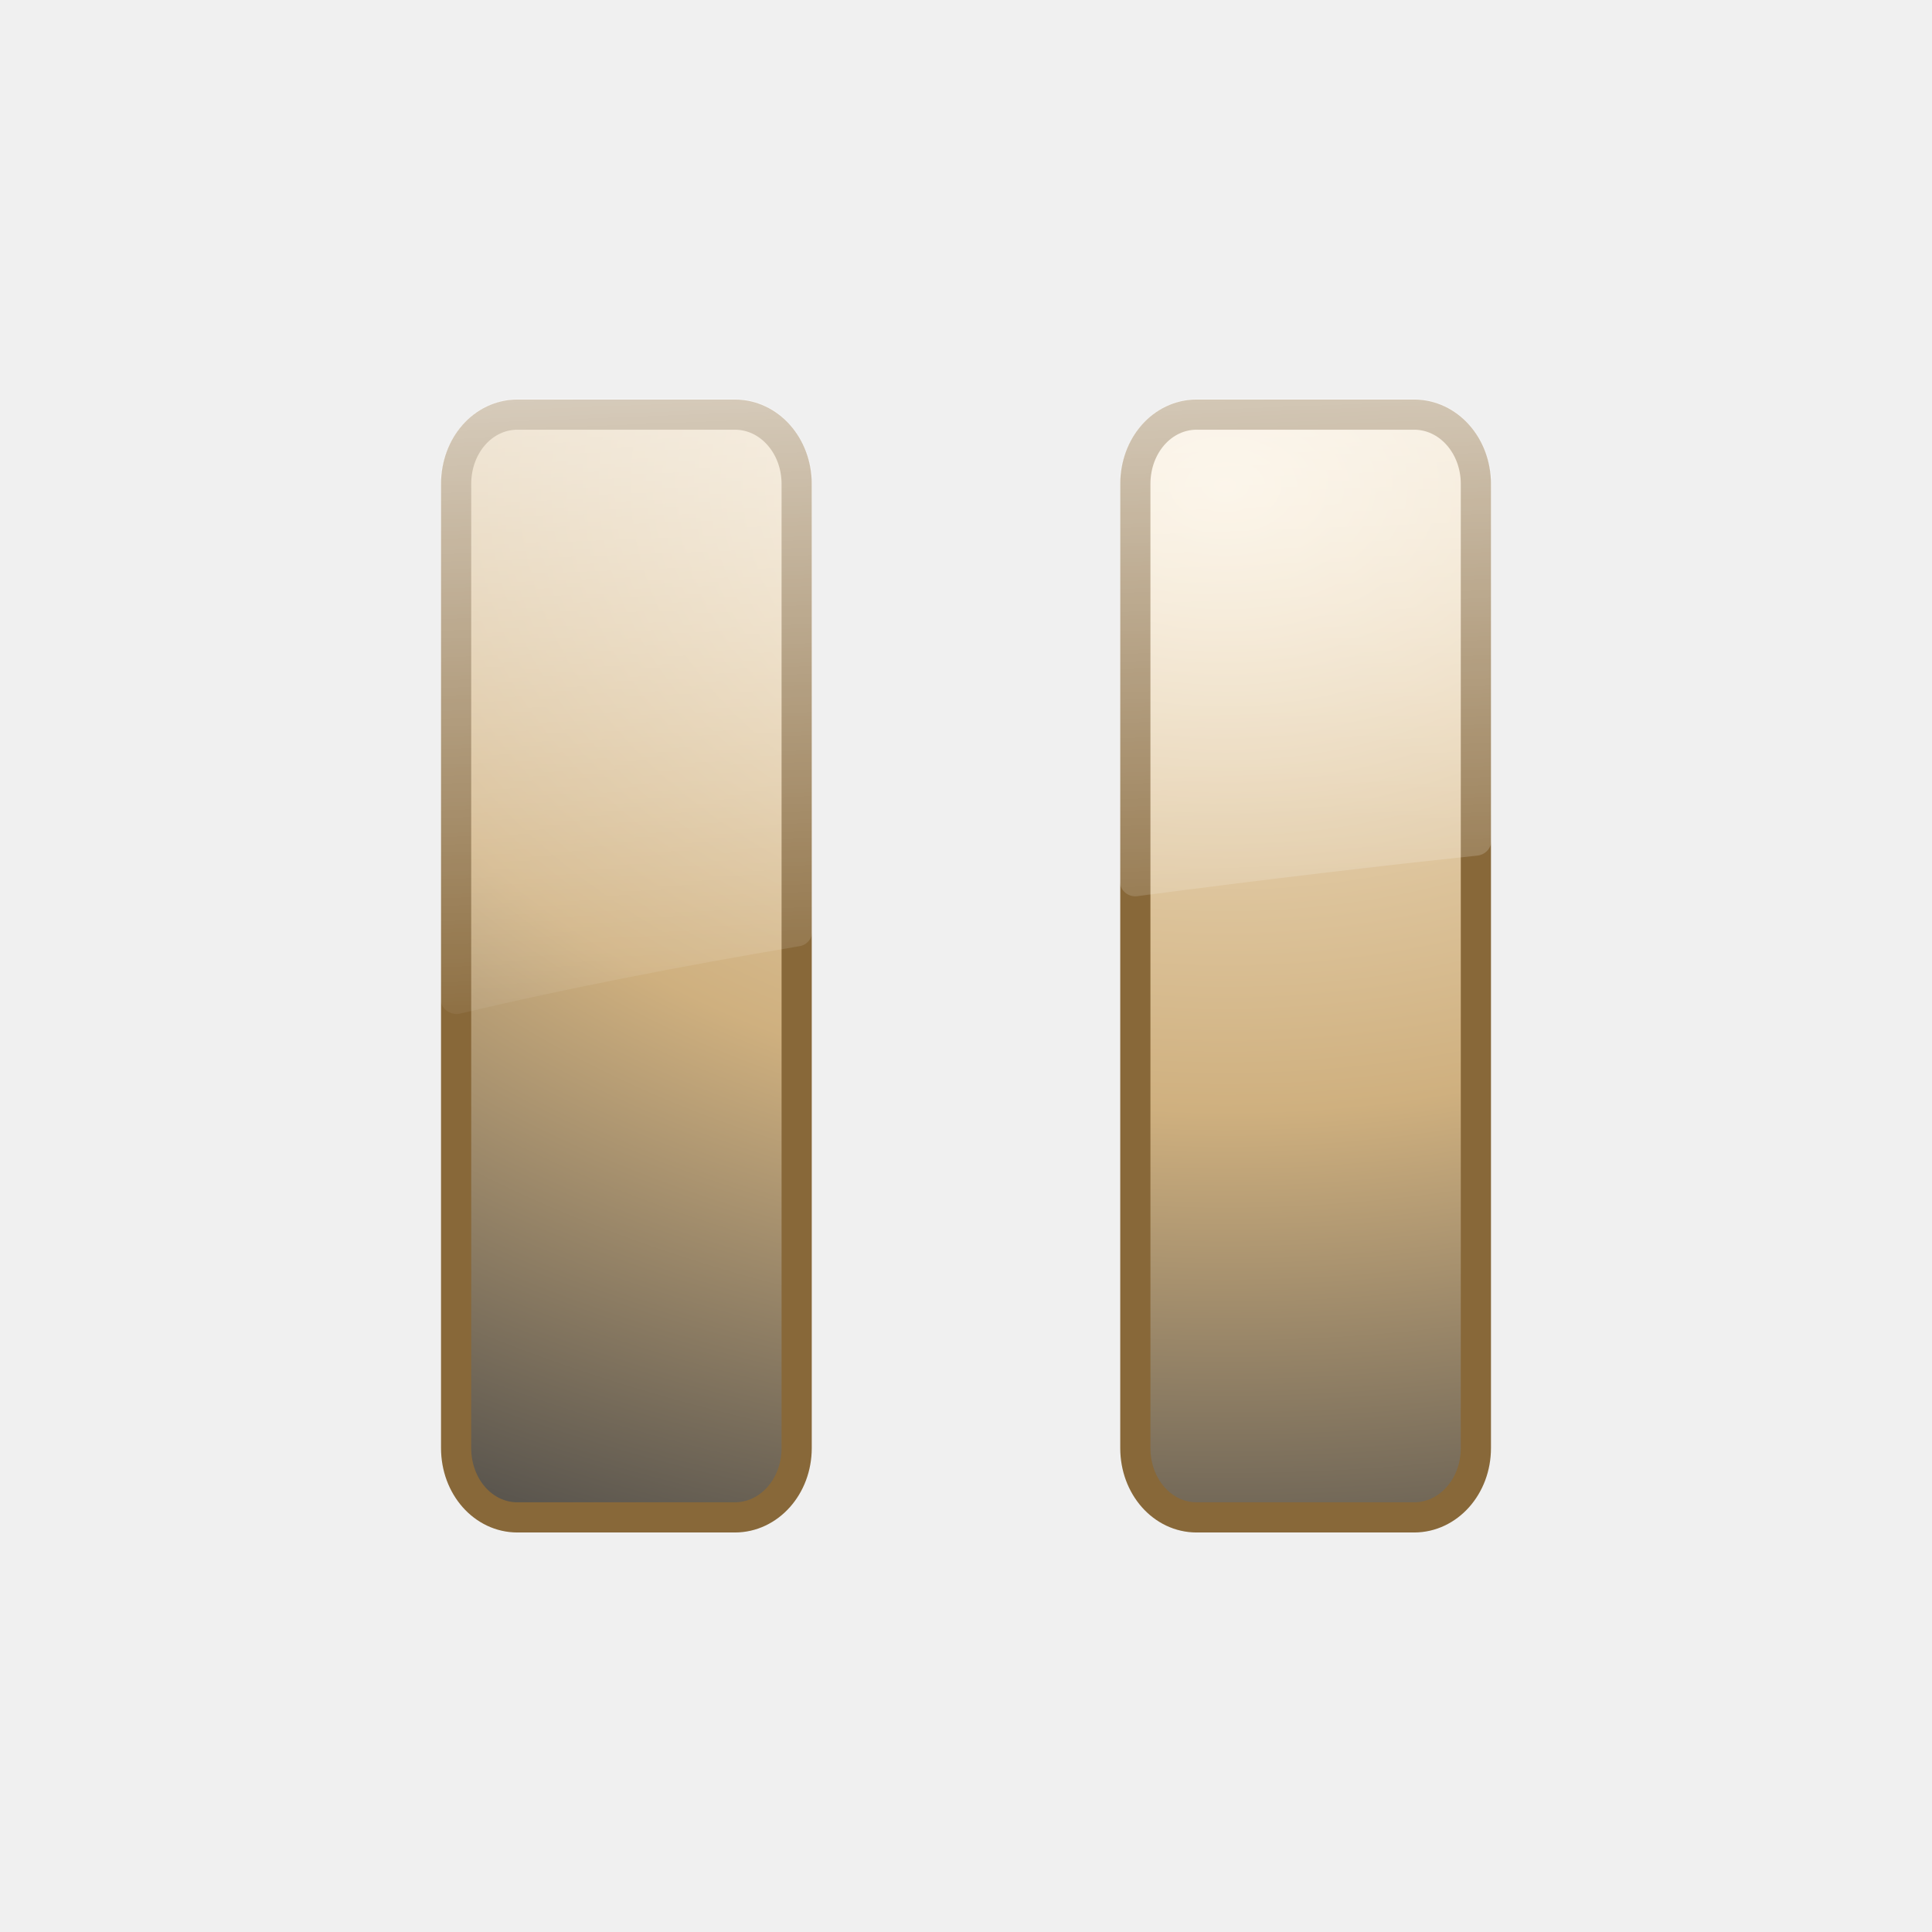
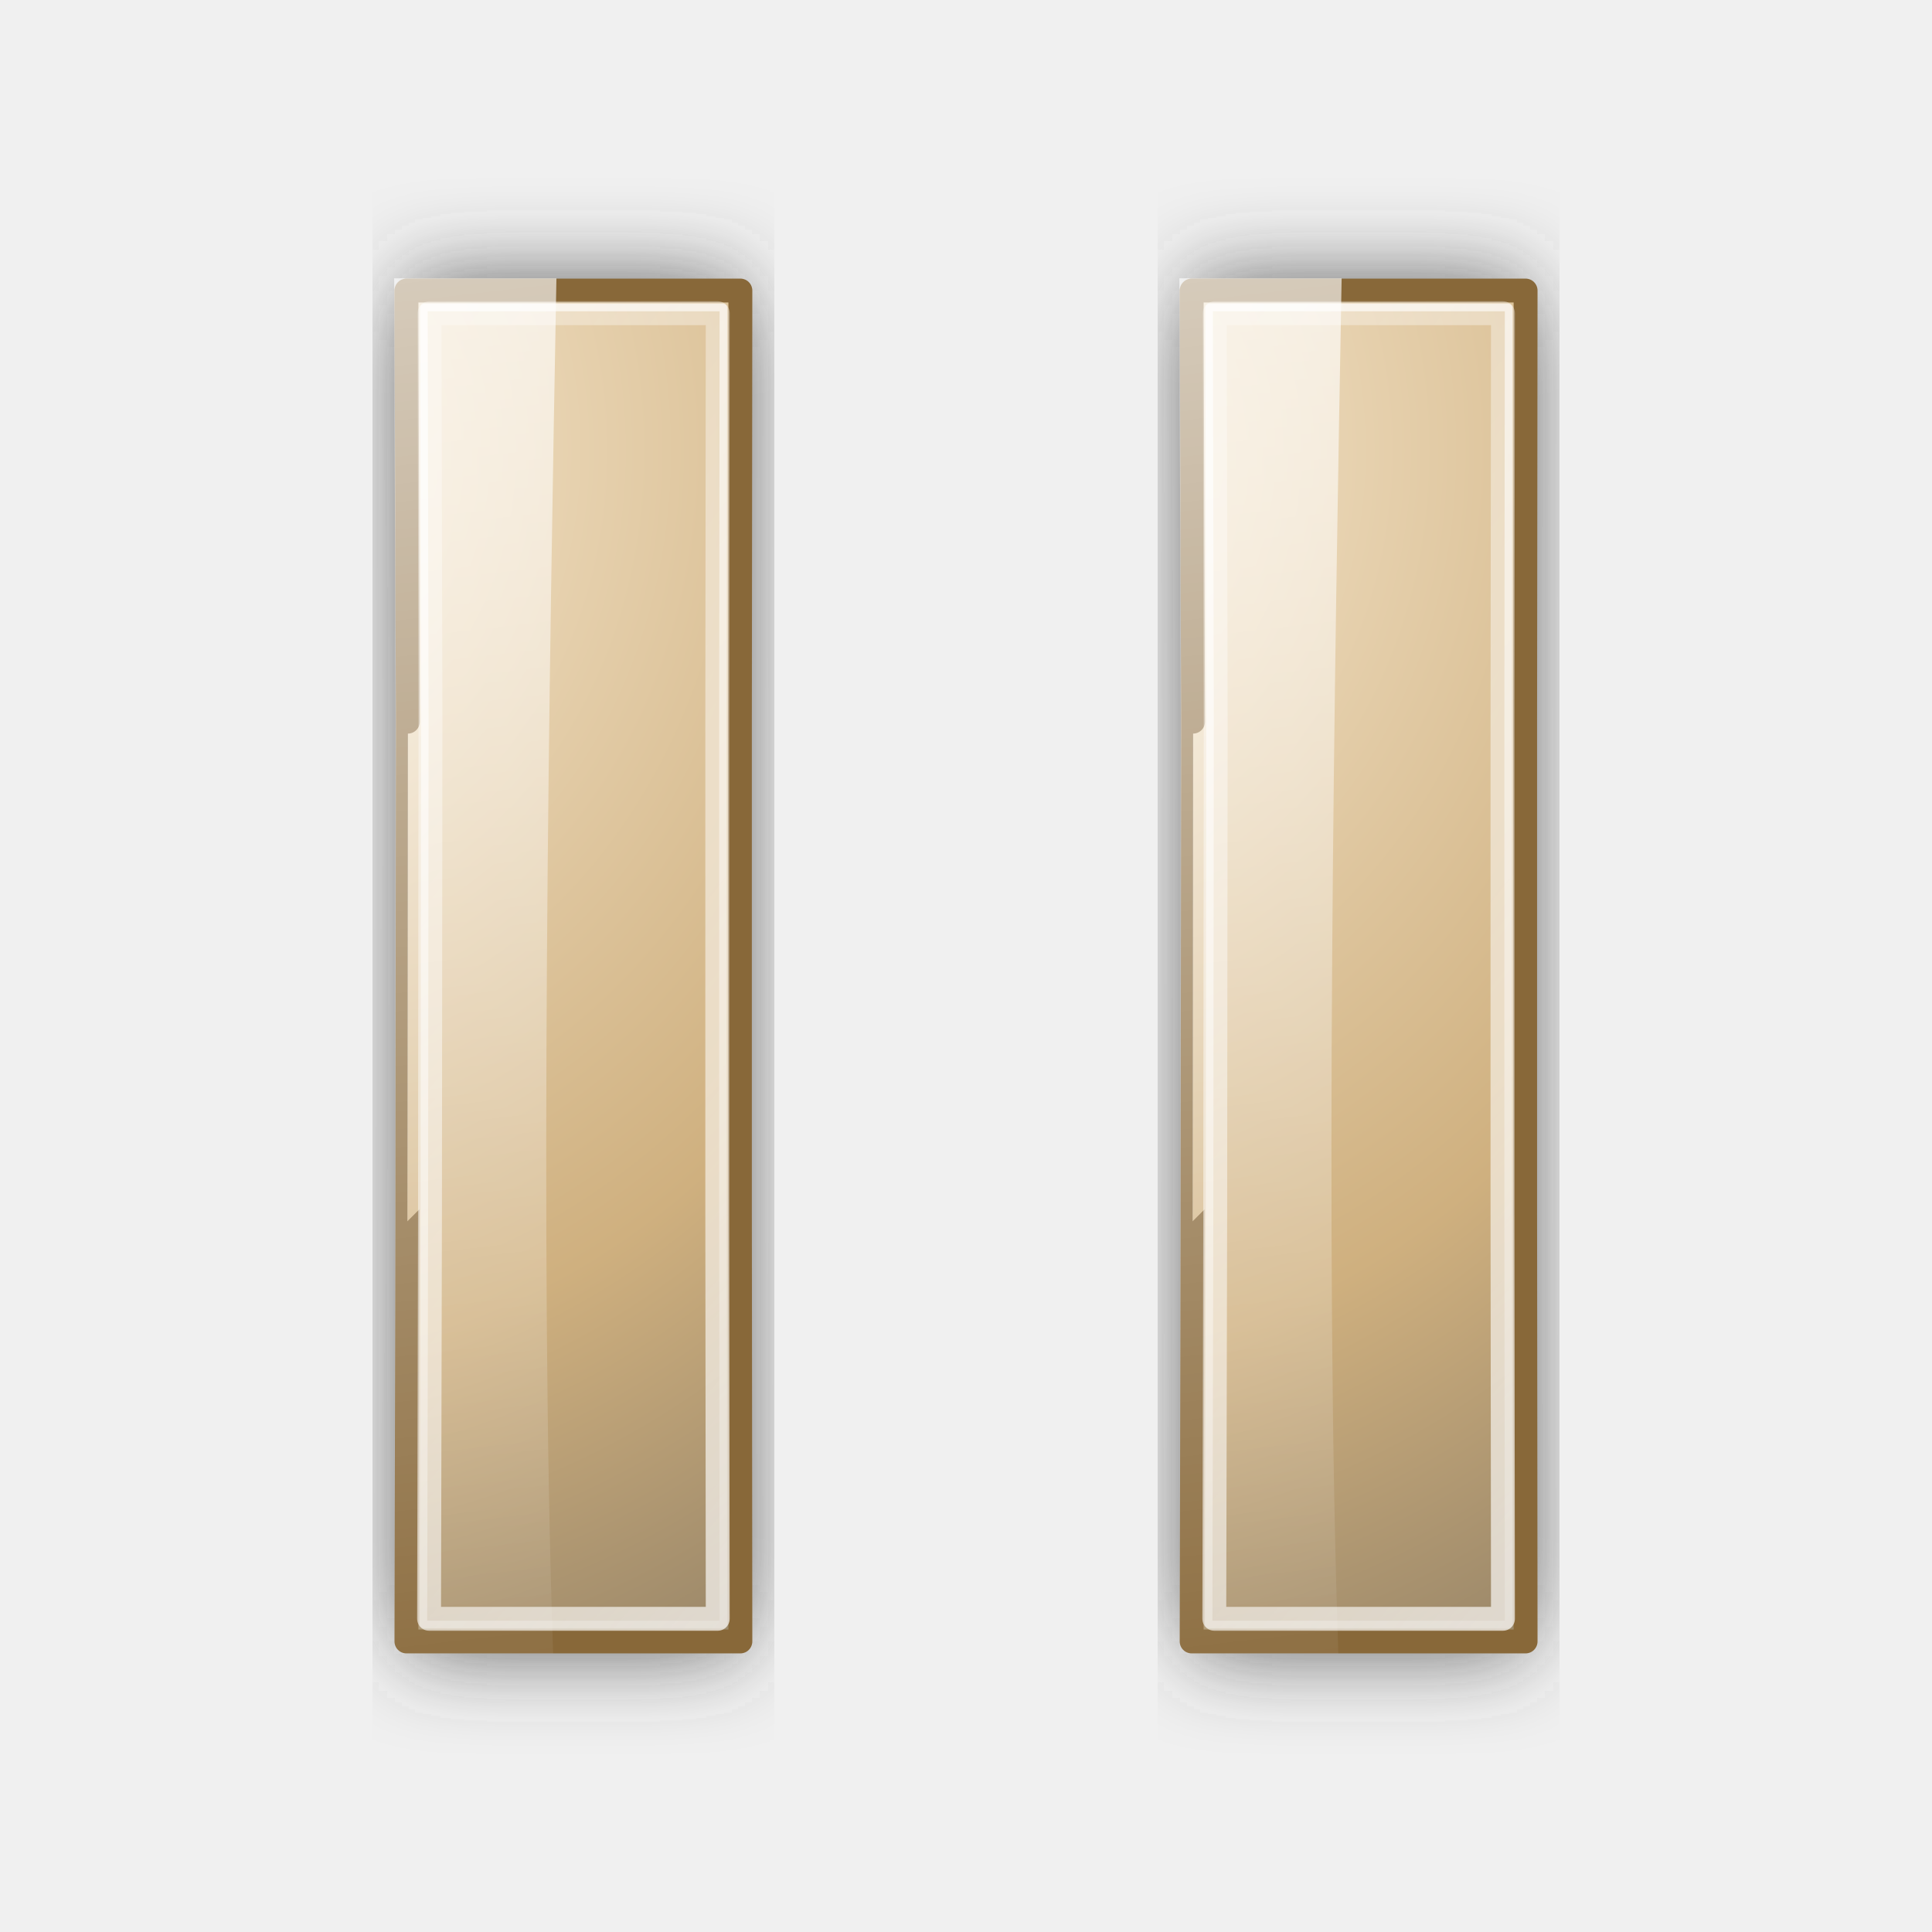
- <svg xmlns="http://www.w3.org/2000/svg" xmlns:xlink="http://www.w3.org/1999/xlink" width="128" height="128" id="svg2409" version="1.0">
-   <defs id="defs2411">
-     <linearGradient id="linearGradient3707">
-       <stop style="stop-color:#f8ead2;stop-opacity:1;" offset="0" id="stop3709" />
-       <stop id="stop3711" offset="0.426" style="stop-color:#cfb07f;stop-opacity:1;" />
-       <stop style="stop-color:#454545;stop-opacity:1;" offset="1" id="stop3713" />
+ <svg xmlns="http://www.w3.org/2000/svg" xmlns:xlink="http://www.w3.org/1999/xlink" width="128" height="128" id="svg2" version="1.0">
+   <defs id="defs4">
+     <linearGradient id="linearGradient3861">
+       <stop style="stop-color:#ffffff;stop-opacity:1;" offset="0" id="stop3863" />
+       <stop style="stop-color:#ffffff;stop-opacity:0;" offset="1" id="stop3865" />
    </linearGradient>
-     <linearGradient id="linearGradient3161">
-       <stop id="stop3163" offset="0" style="stop-color:#f8ead2;stop-opacity:1;" />
-       <stop style="stop-color:#cfb07f;stop-opacity:1;" offset="0.514" id="stop3165" />
-       <stop id="stop3167" offset="1" style="stop-color:#454545;stop-opacity:1;" />
+     <linearGradient id="linearGradient3851">
+       <stop style="stop-color:#ffffff;stop-opacity:1;" offset="0" id="stop3853" />
+       <stop style="stop-color:#ffffff;stop-opacity:0;" offset="1" id="stop3855" />
    </linearGradient>
-     <linearGradient id="linearGradient3210">
-       <stop id="stop3212" offset="0" style="stop-color: rgb(220, 194, 155); stop-opacity: 1;" />
-       <stop style="stop-color: rgb(243, 234, 216); stop-opacity: 1;" offset="0.5" id="stop3218" />
-       <stop id="stop3214" offset="1" style="stop-color: rgb(220, 194, 155); stop-opacity: 1;" />
+     <linearGradient id="linearGradient3837">
+       <stop style="stop-color:#f8ead2;stop-opacity:1;" offset="0" id="stop3839" />
+       <stop id="stop3841" offset="0.451" style="stop-color:#cfb07f;stop-opacity:1;" />
+       <stop style="stop-color:#454545;stop-opacity:1;" offset="1" id="stop3843" />
    </linearGradient>
-     <linearGradient id="linearGradient3192">
-       <stop id="stop3194" offset="0" style="stop-color: rgb(248, 234, 210); stop-opacity: 1;" />
-       <stop style="stop-color: rgb(207, 176, 127); stop-opacity: 1;" offset="0.5" id="stop3200" />
-       <stop id="stop5234" offset="0.75" style="stop-color: rgb(213, 185, 141); stop-opacity: 1;" />
-       <stop id="stop3196" offset="1" style="stop-color: rgb(220, 194, 155); stop-opacity: 1;" />
-     </linearGradient>
-     <linearGradient id="linearGradient3249">
-       <stop id="stop3251" offset="0" style="stop-color: rgb(248, 234, 210); stop-opacity: 1;" />
-       <stop style="stop-color: rgb(207, 176, 127); stop-opacity: 1;" offset="0.316" id="stop3253" />
-       <stop id="stop3255" offset="1" style="stop-color:#454545;stop-opacity:1;" />
-     </linearGradient>
-     <linearGradient id="linearGradient2951">
-       <stop style="stop-color: rgb(248, 234, 210); stop-opacity: 1;" offset="0" id="stop2953" />
-       <stop id="stop2955" offset="0.384" style="stop-color: rgb(207, 176, 127); stop-opacity: 1;" />
-       <stop style="stop-color:#454545;stop-opacity:1;" offset="1" id="stop2957" />
-     </linearGradient>
-     <linearGradient gradientUnits="userSpaceOnUse" y2="69.25" x2="75.5" y1="4.75" x1="73" id="linearGradient2401" xlink:href="#linearGradient2395" />
-     <radialGradient r="37.393" fy="64" fx="64" cy="64" cx="64" gradientTransform="matrix(2.688366,-1.0697231e-8,0,2.500195,-108.0554,-96.01246)" gradientUnits="userSpaceOnUse" id="radialGradient2390" xlink:href="#linearGradient5771" />
-     <linearGradient id="linearGradient5771">
-       <stop id="stop5773" offset="0" style="stop-color:#f8ead2;stop-opacity:1;" />
-       <stop style="stop-color:#dfc7a1;stop-opacity:1;" offset="0.5" id="stop5775" />
-       <stop id="stop5777" offset="1" style="stop-color:#cfb07f;stop-opacity:1;" />
-     </linearGradient>
-     <linearGradient id="linearGradient2395">
-       <stop id="stop2397" offset="0" style="stop-color:#ffffff;stop-opacity:1;" />
-       <stop id="stop3635" offset="1" style="stop-color:#ffffff;stop-opacity:0;" />
-     </linearGradient>
-     <radialGradient xlink:href="#linearGradient3707" id="radialGradient3659" gradientUnits="userSpaceOnUse" gradientTransform="matrix(2.54687,3.0667171e-8,-2.8084808e-8,2.332408,1.424249e-2,-86.88076)" cx="72.421" cy="55.486" fx="72.421" fy="55.486" r="37.393" />
-     <linearGradient xlink:href="#linearGradient2395" id="linearGradient3715" gradientUnits="userSpaceOnUse" x1="75.5" y1="14.072" x2="75.5" y2="69.25" />
-     <linearGradient gradientUnits="userSpaceOnUse" y2="71.964" x2="57.983" y1="10.078" x1="57.983" id="linearGradient3793" xlink:href="#linearGradient2395" />
-     <radialGradient r="37.393" fy="64.982" fx="90.612" cy="64.982" cx="90.612" gradientTransform="matrix(3.285557,-1.1397131e-7,-7.0817907e-8,2.97535,-233.7104,-126.8445)" gradientUnits="userSpaceOnUse" id="radialGradient3791" xlink:href="#linearGradient5771" />
-     <radialGradient r="37.393" fy="64.982" fx="90.612" cy="64.982" cx="90.612" gradientTransform="matrix(3.285557,-1.1397131e-7,-7.0817907e-8,2.97535,-233.7104,-126.8445)" gradientUnits="userSpaceOnUse" id="radialGradient7413" xlink:href="#linearGradient5771" />
-     <linearGradient id="linearGradient3782">
-       <stop id="stop3784" offset="0" style="stop-color:#f8ead2;stop-opacity:1;" />
-       <stop style="stop-color:#dfc7a1;stop-opacity:1;" offset="0.5" id="stop3786" />
-       <stop id="stop3788" offset="1" style="stop-color:#cfb07f;stop-opacity:1;" />
-     </linearGradient>
-     <radialGradient xlink:href="#linearGradient3161" id="radialGradient3803" gradientUnits="userSpaceOnUse" gradientTransform="matrix(3.171151,4.794719e-8,-1.2124853e-7,2.156223,-223.1211,-79.85653)" cx="95.957" cy="51.948" fx="95.957" fy="51.948" r="37.393" />
-     <linearGradient xlink:href="#linearGradient2395" id="linearGradient3805" gradientUnits="userSpaceOnUse" x1="73" y1="4.75" x2="75.5" y2="69.25" />
-     <linearGradient xlink:href="#linearGradient2395" id="linearGradient3809" gradientUnits="userSpaceOnUse" x1="73" y1="4.75" x2="75.5" y2="69.25" />
+     <radialGradient xlink:href="#linearGradient3837" id="radialGradient3835" gradientUnits="userSpaceOnUse" gradientTransform="matrix(2.122787,-2.2895253e-8,1.8965383e-8,1.75842,-82.10164,-34.64915)" cx="84.919" cy="43.959" fx="84.919" fy="43.959" r="62.602" />
+     <linearGradient xlink:href="#linearGradient3851" id="linearGradient3857" x1="162.5" y1="52.643" x2="10.938" y2="70.018" gradientUnits="userSpaceOnUse" />
+     <linearGradient xlink:href="#linearGradient3861" id="linearGradient3867" x1="11.64" y1="143.802" x2="126.209" y2="2.886" gradientUnits="userSpaceOnUse" />
+     <radialGradient xlink:href="#linearGradient3837" id="radialGradient3871" gradientUnits="userSpaceOnUse" gradientTransform="matrix(2.122787,-2.2895253e-8,1.8965383e-8,1.75842,-82.10164,-34.64915)" cx="127.033" cy="-3.721" fx="127.033" fy="-3.721" r="62.602" />
+     <filter id="filter3877">
+       <feGaussianBlur stdDeviation="3.132" id="feGaussianBlur3879" />
+     </filter>
+     <linearGradient xlink:href="#linearGradient3861" id="linearGradient3883" gradientUnits="userSpaceOnUse" x1="107.875" y1="3.802" x2="20.125" y2="107.875" />
+     <radialGradient xlink:href="#linearGradient3837" id="radialGradient2854" gradientUnits="userSpaceOnUse" gradientTransform="matrix(2.122787,-2.2895253e-8,1.8965383e-8,1.75842,-82.10164,-34.64915)" cx="127.033" cy="-3.721" fx="127.033" fy="-3.721" r="62.602" />
+     <radialGradient xlink:href="#linearGradient3837" id="radialGradient2856" gradientUnits="userSpaceOnUse" gradientTransform="matrix(2.122787,-2.2895253e-8,1.8965383e-8,1.75842,-82.10164,-34.64915)" cx="84.919" cy="43.959" fx="84.919" fy="43.959" r="62.602" />
+     <linearGradient xlink:href="#linearGradient3851" id="linearGradient2858" gradientUnits="userSpaceOnUse" x1="162.5" y1="52.643" x2="10.938" y2="70.018" />
+     <linearGradient xlink:href="#linearGradient3861" id="linearGradient2860" gradientUnits="userSpaceOnUse" x1="11.64" y1="143.802" x2="126.209" y2="2.886" />
+     <linearGradient xlink:href="#linearGradient3861" id="linearGradient2862" gradientUnits="userSpaceOnUse" x1="107.875" y1="3.802" x2="20.125" y2="107.875" />
+     <radialGradient xlink:href="#linearGradient3837" id="radialGradient2878" gradientUnits="userSpaceOnUse" gradientTransform="matrix(2.122787,-2.2895253e-8,1.8965383e-8,1.75842,-82.10164,-34.64915)" cx="127.033" cy="-3.721" fx="127.033" fy="-3.721" r="62.602" />
+     <radialGradient xlink:href="#linearGradient3837" id="radialGradient2880" gradientUnits="userSpaceOnUse" gradientTransform="matrix(2.122787,-2.2895253e-8,1.8965383e-8,1.75842,-82.10164,-34.64915)" cx="84.919" cy="43.959" fx="84.919" fy="43.959" r="62.602" />
+     <linearGradient xlink:href="#linearGradient3851" id="linearGradient2882" gradientUnits="userSpaceOnUse" x1="162.5" y1="52.643" x2="10.938" y2="70.018" />
+     <linearGradient xlink:href="#linearGradient3861" id="linearGradient2884" gradientUnits="userSpaceOnUse" x1="11.64" y1="143.802" x2="126.209" y2="2.886" />
+     <linearGradient xlink:href="#linearGradient3861" id="linearGradient2886" gradientUnits="userSpaceOnUse" x1="107.875" y1="3.802" x2="20.125" y2="107.875" />
+     <radialGradient xlink:href="#linearGradient3837" id="radialGradient2888" gradientUnits="userSpaceOnUse" gradientTransform="matrix(2.122787,-2.2895253e-8,1.8965383e-8,1.75842,-82.10164,-34.64915)" cx="127.033" cy="-3.721" fx="127.033" fy="-3.721" r="62.602" />
+     <radialGradient xlink:href="#linearGradient3837" id="radialGradient2890" gradientUnits="userSpaceOnUse" gradientTransform="matrix(2.122787,-2.2895253e-8,1.8965383e-8,1.75842,-82.10164,-34.64915)" cx="84.919" cy="43.959" fx="84.919" fy="43.959" r="62.602" />
+     <linearGradient xlink:href="#linearGradient3851" id="linearGradient2892" gradientUnits="userSpaceOnUse" x1="162.5" y1="52.643" x2="10.938" y2="70.018" />
+     <linearGradient xlink:href="#linearGradient3861" id="linearGradient2894" gradientUnits="userSpaceOnUse" x1="11.64" y1="143.802" x2="126.209" y2="2.886" />
+     <linearGradient xlink:href="#linearGradient3861" id="linearGradient2896" gradientUnits="userSpaceOnUse" x1="107.875" y1="3.802" x2="20.125" y2="107.875" />
  </defs>
  <g id="layer1">
-     <path style="fill:url(#radialGradient3803);fill-opacity:1;stroke:#886839;stroke-width:2;stroke-linecap:round;stroke-linejoin:round;stroke-miterlimit:4;stroke-dasharray:none;stroke-opacity:1" d="M 34.281,27.469 C 32.019,27.469 30.219,29.508 30.219,32.062 L 30.219,95.938 C 30.219,98.492 32.019,100.531 34.281,100.531 L 48.688,100.531 C 50.95,100.531 52.781,98.492 52.781,95.938 L 52.781,32.062 C 52.781,29.508 50.95,27.469 48.688,27.469 L 34.281,27.469 z M 79.281,27.469 C 77.019,27.469 75.219,29.508 75.219,32.062 L 75.219,95.938 C 75.219,98.492 77.019,100.531 79.281,100.531 L 93.688,100.531 C 95.95,100.531 97.781,98.492 97.781,95.938 L 97.781,32.062 C 97.781,29.508 95.95,27.469 93.688,27.469 L 79.281,27.469 z" id="path3797" />
-     <path style="opacity:0.95;fill:url(#linearGradient3809);fill-opacity:1;stroke:none;stroke-width:3;stroke-linecap:round;stroke-linejoin:round;stroke-miterlimit:4;stroke-dasharray:none;stroke-opacity:1" id="path3807" d="M 34.281,26.438 C 31.393,26.438 29.188,29.03 29.188,32.062 L 29.188,66.125 C 29.186,66.446 29.317,66.742 29.562,66.938 C 29.808,67.133 30.155,67.23 30.469,67.156 C 37.422,65.502 45.17,64 52.969,62.688 C 53.469,62.603 53.809,62.195 53.812,61.688 L 53.812,32.062 C 53.812,29.019 51.577,26.438 48.688,26.438 L 34.281,26.438 z M 79.281,26.438 C 76.393,26.438 74.188,29.03 74.188,32.062 L 74.188,58.344 C 74.185,58.646 74.305,58.924 74.531,59.125 C 74.757,59.326 75.052,59.412 75.344,59.375 C 84.068,58.226 91.975,57.306 97.875,56.688 C 98.41,56.631 98.815,56.194 98.812,55.656 L 98.812,32.062 C 98.812,29.019 96.577,26.438 93.688,26.438 L 79.281,26.438 z" />
+     <rect style="opacity:0.595;fill:#ffffff;fill-opacity:1;fill-rule:nonzero;stroke:none;stroke-width:0.3;stroke-linejoin:miter;marker:none;marker-start:none;marker-mid:none;marker-end:none;stroke-miterlimit:4;stroke-dasharray:none;stroke-dashoffset:0;stroke-opacity:1;visibility:visible;display:inline;overflow:visible;enable-background:accumulate" id="rect3326" width="0.177" height="0" x="62.651" y="69.556" rx="0.608" ry="0" />
+     <rect style="opacity:0.595;fill:#ffffff;fill-opacity:1;fill-rule:nonzero;stroke:none;stroke-width:0.3;stroke-linejoin:miter;marker:none;marker-start:none;marker-mid:none;marker-end:none;stroke-miterlimit:4;stroke-dasharray:none;stroke-dashoffset:0;stroke-opacity:1;visibility:visible;display:inline;overflow:visible;enable-background:accumulate" id="rect6725" width="0.287" height="0" x="26.769" y="50.855" rx="0.984" ry="0" />
+     <g id="layer1-6" transform="translate(-135.2688,-21.06168)">
+       <g transform="matrix(0,1,1,0,-2.810898,2.810902)" id="g2916">
+         <g id="layer1-9" transform="translate(-2.810902,0)">
+           <g transform="translate(-2.857143,0.4017872)" id="g2844" />
+         </g>
+       </g>
+     </g>
+     <g id="g2864" transform="translate(3.788072,0)">
+       <g transform="matrix(0,-1,1,0,-29.7995,128)" id="g2876">
+         <path style="fill:url(#radialGradient2878);fill-opacity:1;stroke:none;filter:url(#filter3877)" d="m 47.875,53 -28.625,-0.062 0,22.125 28.594,-0.031 c 0,0 32.344,0 32.344,0 l 28.562,0.031 0,-22.125 -28.562,0.094 C 80.188,53.031 47.875,53 47.875,53 z" id="path3869" />
+         <path style="fill:url(#radialGradient2880);fill-opacity:1;stroke:#886839;stroke-width:1.582;stroke-linecap:round;stroke-linejoin:round;stroke-miterlimit:4;stroke-opacity:1" d="m 47.875,53 -28.625,-0.062 0,22.125 28.594,-0.031 c 0,0 32.344,0 32.344,0 l 28.562,0.031 0,-22.125 -28.562,0.094 C 80.188,53.031 47.875,53 47.875,53 z" id="path3833" />
+         <path style="fill:url(#linearGradient2882);fill-opacity:1;stroke:none" d="m 47.875,52.188 -29.438,-0.062 0,10.531 c 26.515,-0.918 66.103,-0.244 91.125,0.219 l 0,-10.75 -29.375,0.094 c 0,0 -32.312,-0.031 -32.312,-0.031 z" id="path3845" />
+         <path style="fill:none;stroke:url(#linearGradient2884);stroke-width:1.582;stroke-linecap:round;stroke-linejoin:round;stroke-miterlimit:4;stroke-opacity:1" d="m 47.875,54.5 -27.125,-0.062 0,19.125 27.094,-0.031 c 0,0 32.344,0 32.344,0 l 27.062,0.031 0,-19.094 -27.031,0.062 c 0,0 -32.344,-0.031 -32.344,-0.031 z" id="path3859" />
+         <path style="fill:none;stroke:url(#linearGradient2886);stroke-width:0.5;stroke-linecap:round;stroke-linejoin:round;stroke-miterlimit:4;stroke-opacity:1" d="m 47.875,54.125 -27.5,-0.062 0,19.875 27.469,-0.031 c 0,0 32.344,0 32.344,0 l 27.438,0.031 0,-19.844 -27.406,0.062 c 0,0 -32.344,-0.031 -32.344,-0.031 z" id="path3881" />
+       </g>
+       <g id="g2842" transform="matrix(0,-1,1,0,22.22336,128)">
+         <path id="path2844" d="m 47.875,53 -28.625,-0.062 0,22.125 28.594,-0.031 c 0,0 32.344,0 32.344,0 l 28.562,0.031 0,-22.125 -28.562,0.094 C 80.188,53.031 47.875,53 47.875,53 z" style="fill:url(#radialGradient2888);fill-opacity:1;stroke:none;filter:url(#filter3877)" />
+         <path id="path2846" d="m 47.875,53 -28.625,-0.062 0,22.125 28.594,-0.031 c 0,0 32.344,0 32.344,0 l 28.562,0.031 0,-22.125 -28.562,0.094 C 80.188,53.031 47.875,53 47.875,53 z" style="fill:url(#radialGradient2890);fill-opacity:1;stroke:#886839;stroke-width:1.582;stroke-linecap:round;stroke-linejoin:round;stroke-miterlimit:4;stroke-opacity:1" />
+         <path id="path2848" d="m 47.875,52.188 -29.438,-0.062 0,10.531 c 26.515,-0.918 66.103,-0.244 91.125,0.219 l 0,-10.75 -29.375,0.094 c 0,0 -32.312,-0.031 -32.312,-0.031 z" style="fill:url(#linearGradient2892);fill-opacity:1;stroke:none" />
+         <path id="path2850" d="m 47.875,54.5 -27.125,-0.062 0,19.125 27.094,-0.031 c 0,0 32.344,0 32.344,0 l 27.062,0.031 0,-19.094 -27.031,0.062 c 0,0 -32.344,-0.031 -32.344,-0.031 z" style="fill:none;stroke:url(#linearGradient2894);stroke-width:1.582;stroke-linecap:round;stroke-linejoin:round;stroke-miterlimit:4;stroke-opacity:1" />
+         <path id="path2852" d="m 47.875,54.125 -27.5,-0.062 0,19.875 27.469,-0.031 c 0,0 32.344,0 32.344,0 l 27.438,0.031 0,-19.844 -27.406,0.062 c 0,0 -32.344,-0.031 -32.344,-0.031 z" style="fill:none;stroke:url(#linearGradient2896);stroke-width:0.5;stroke-linecap:round;stroke-linejoin:round;stroke-miterlimit:4;stroke-opacity:1" />
+       </g>
+     </g>
  </g>
</svg>
